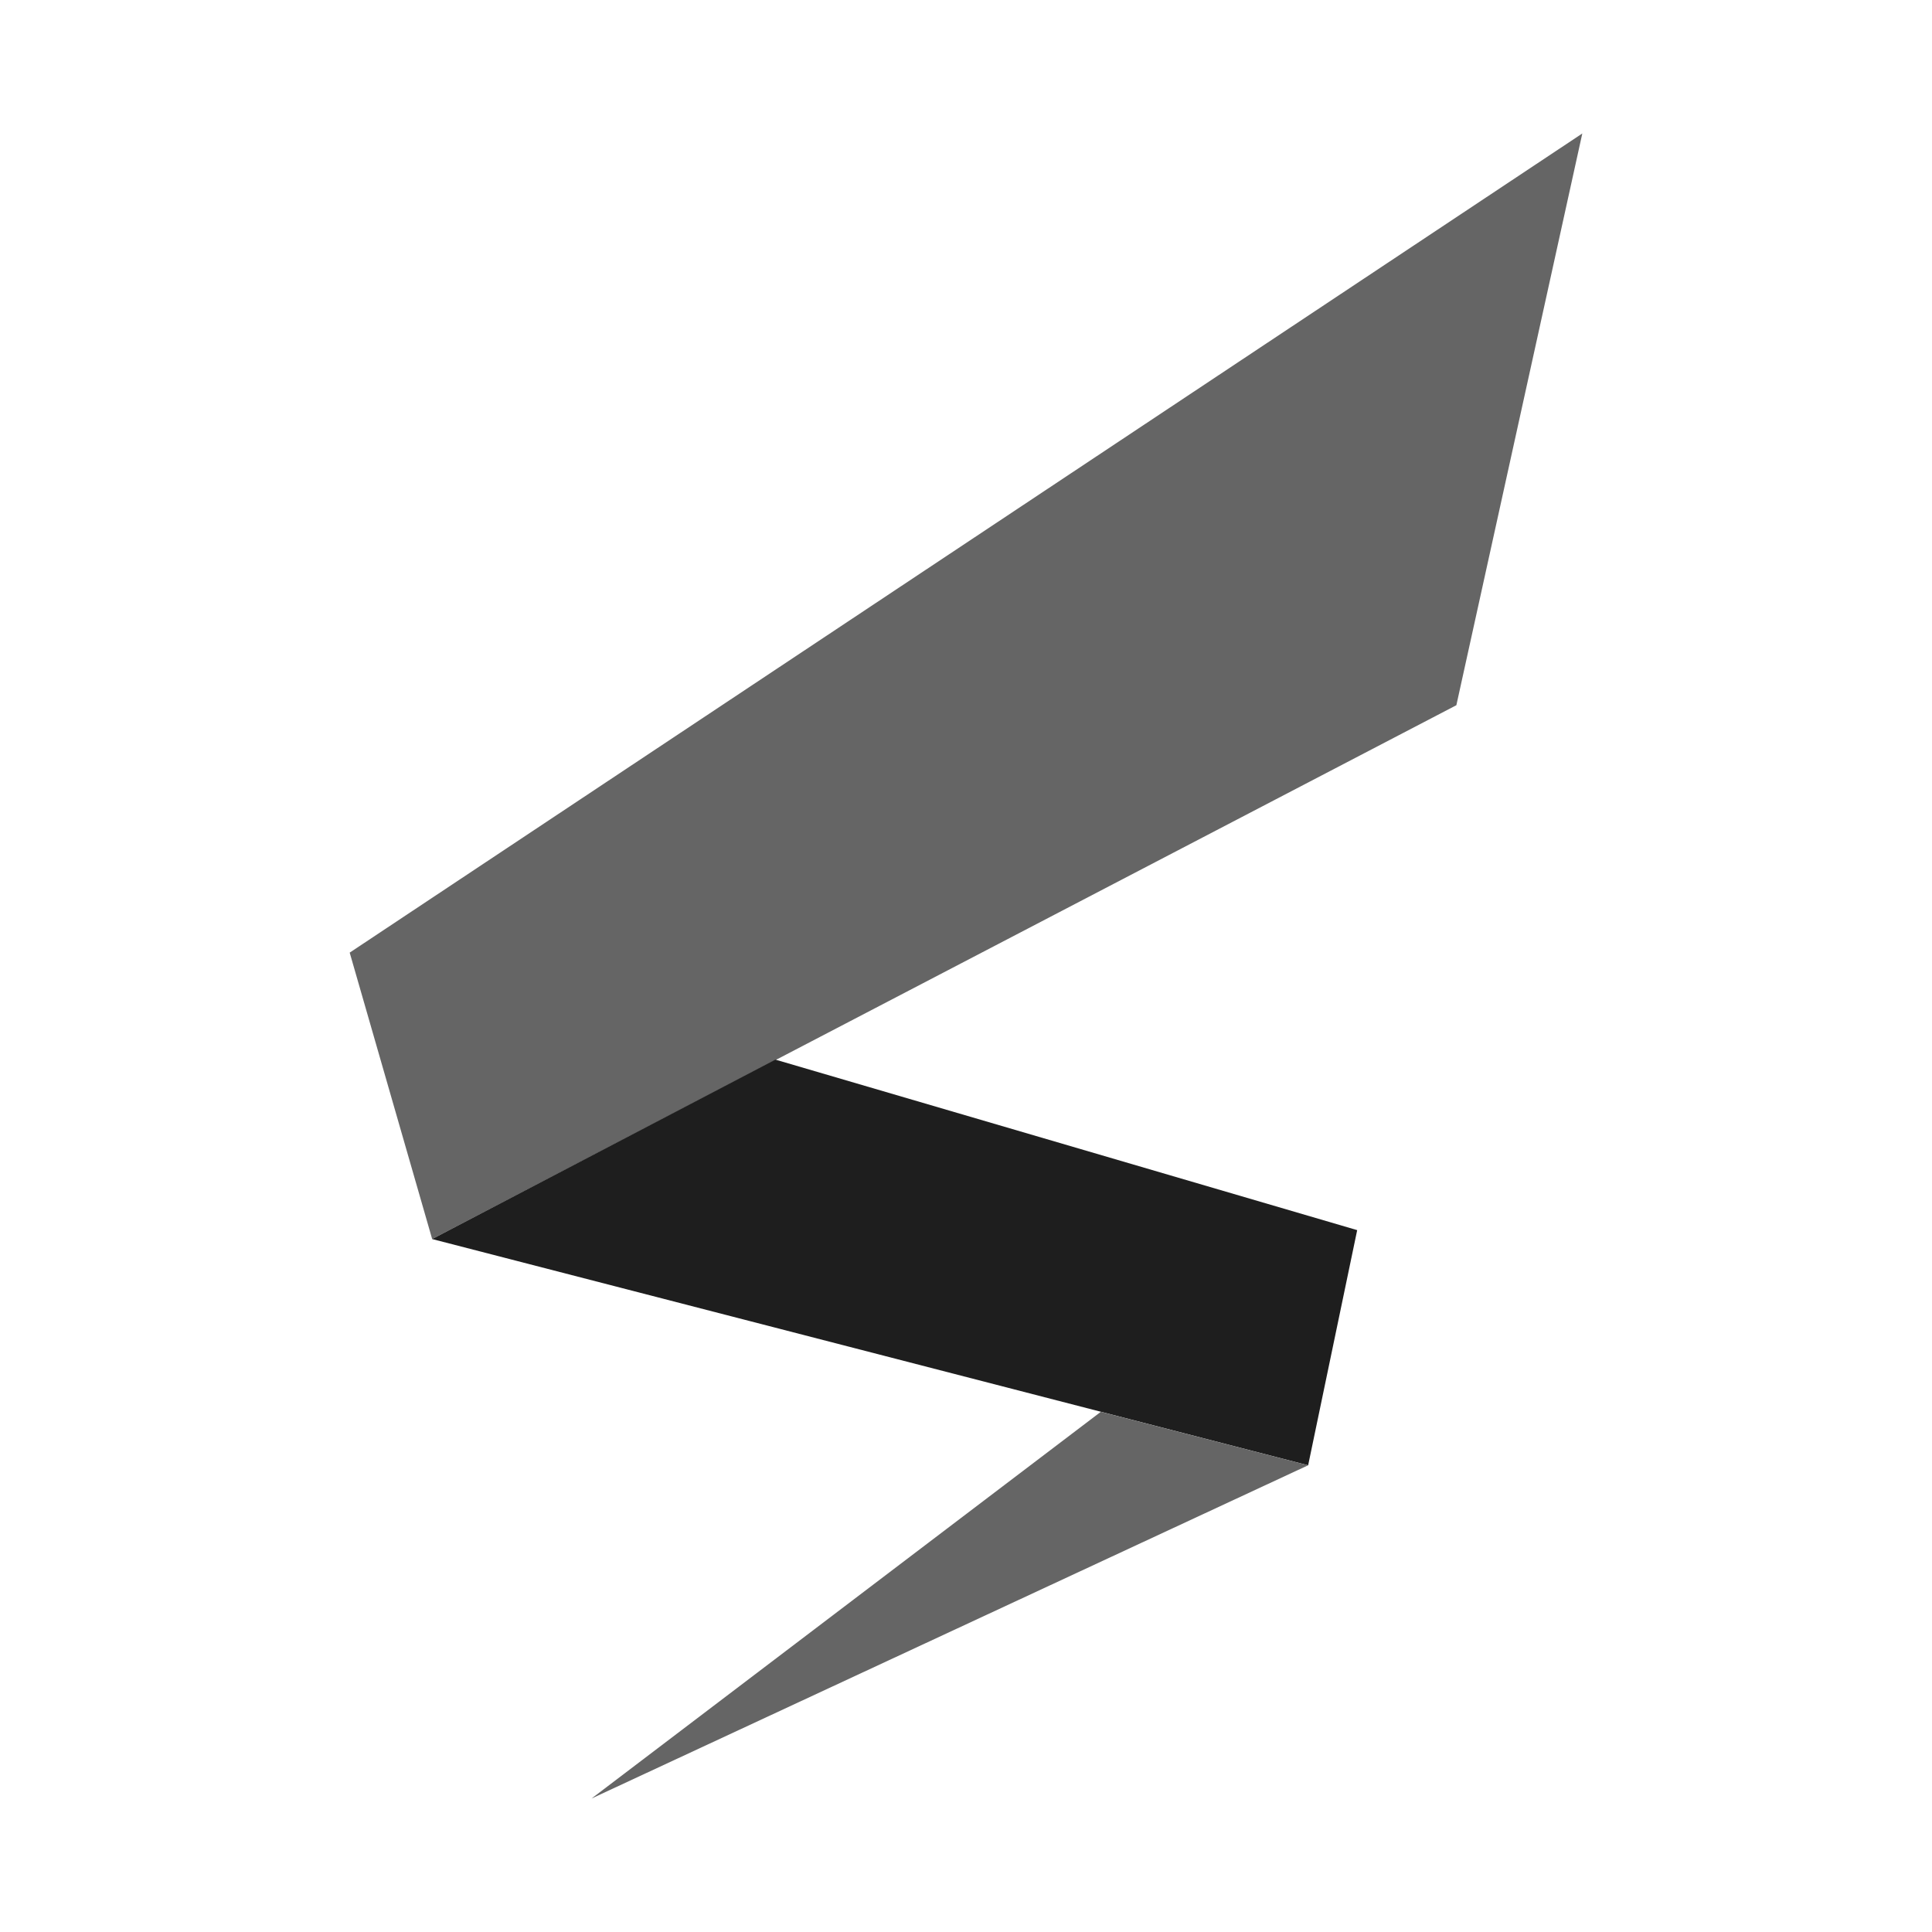
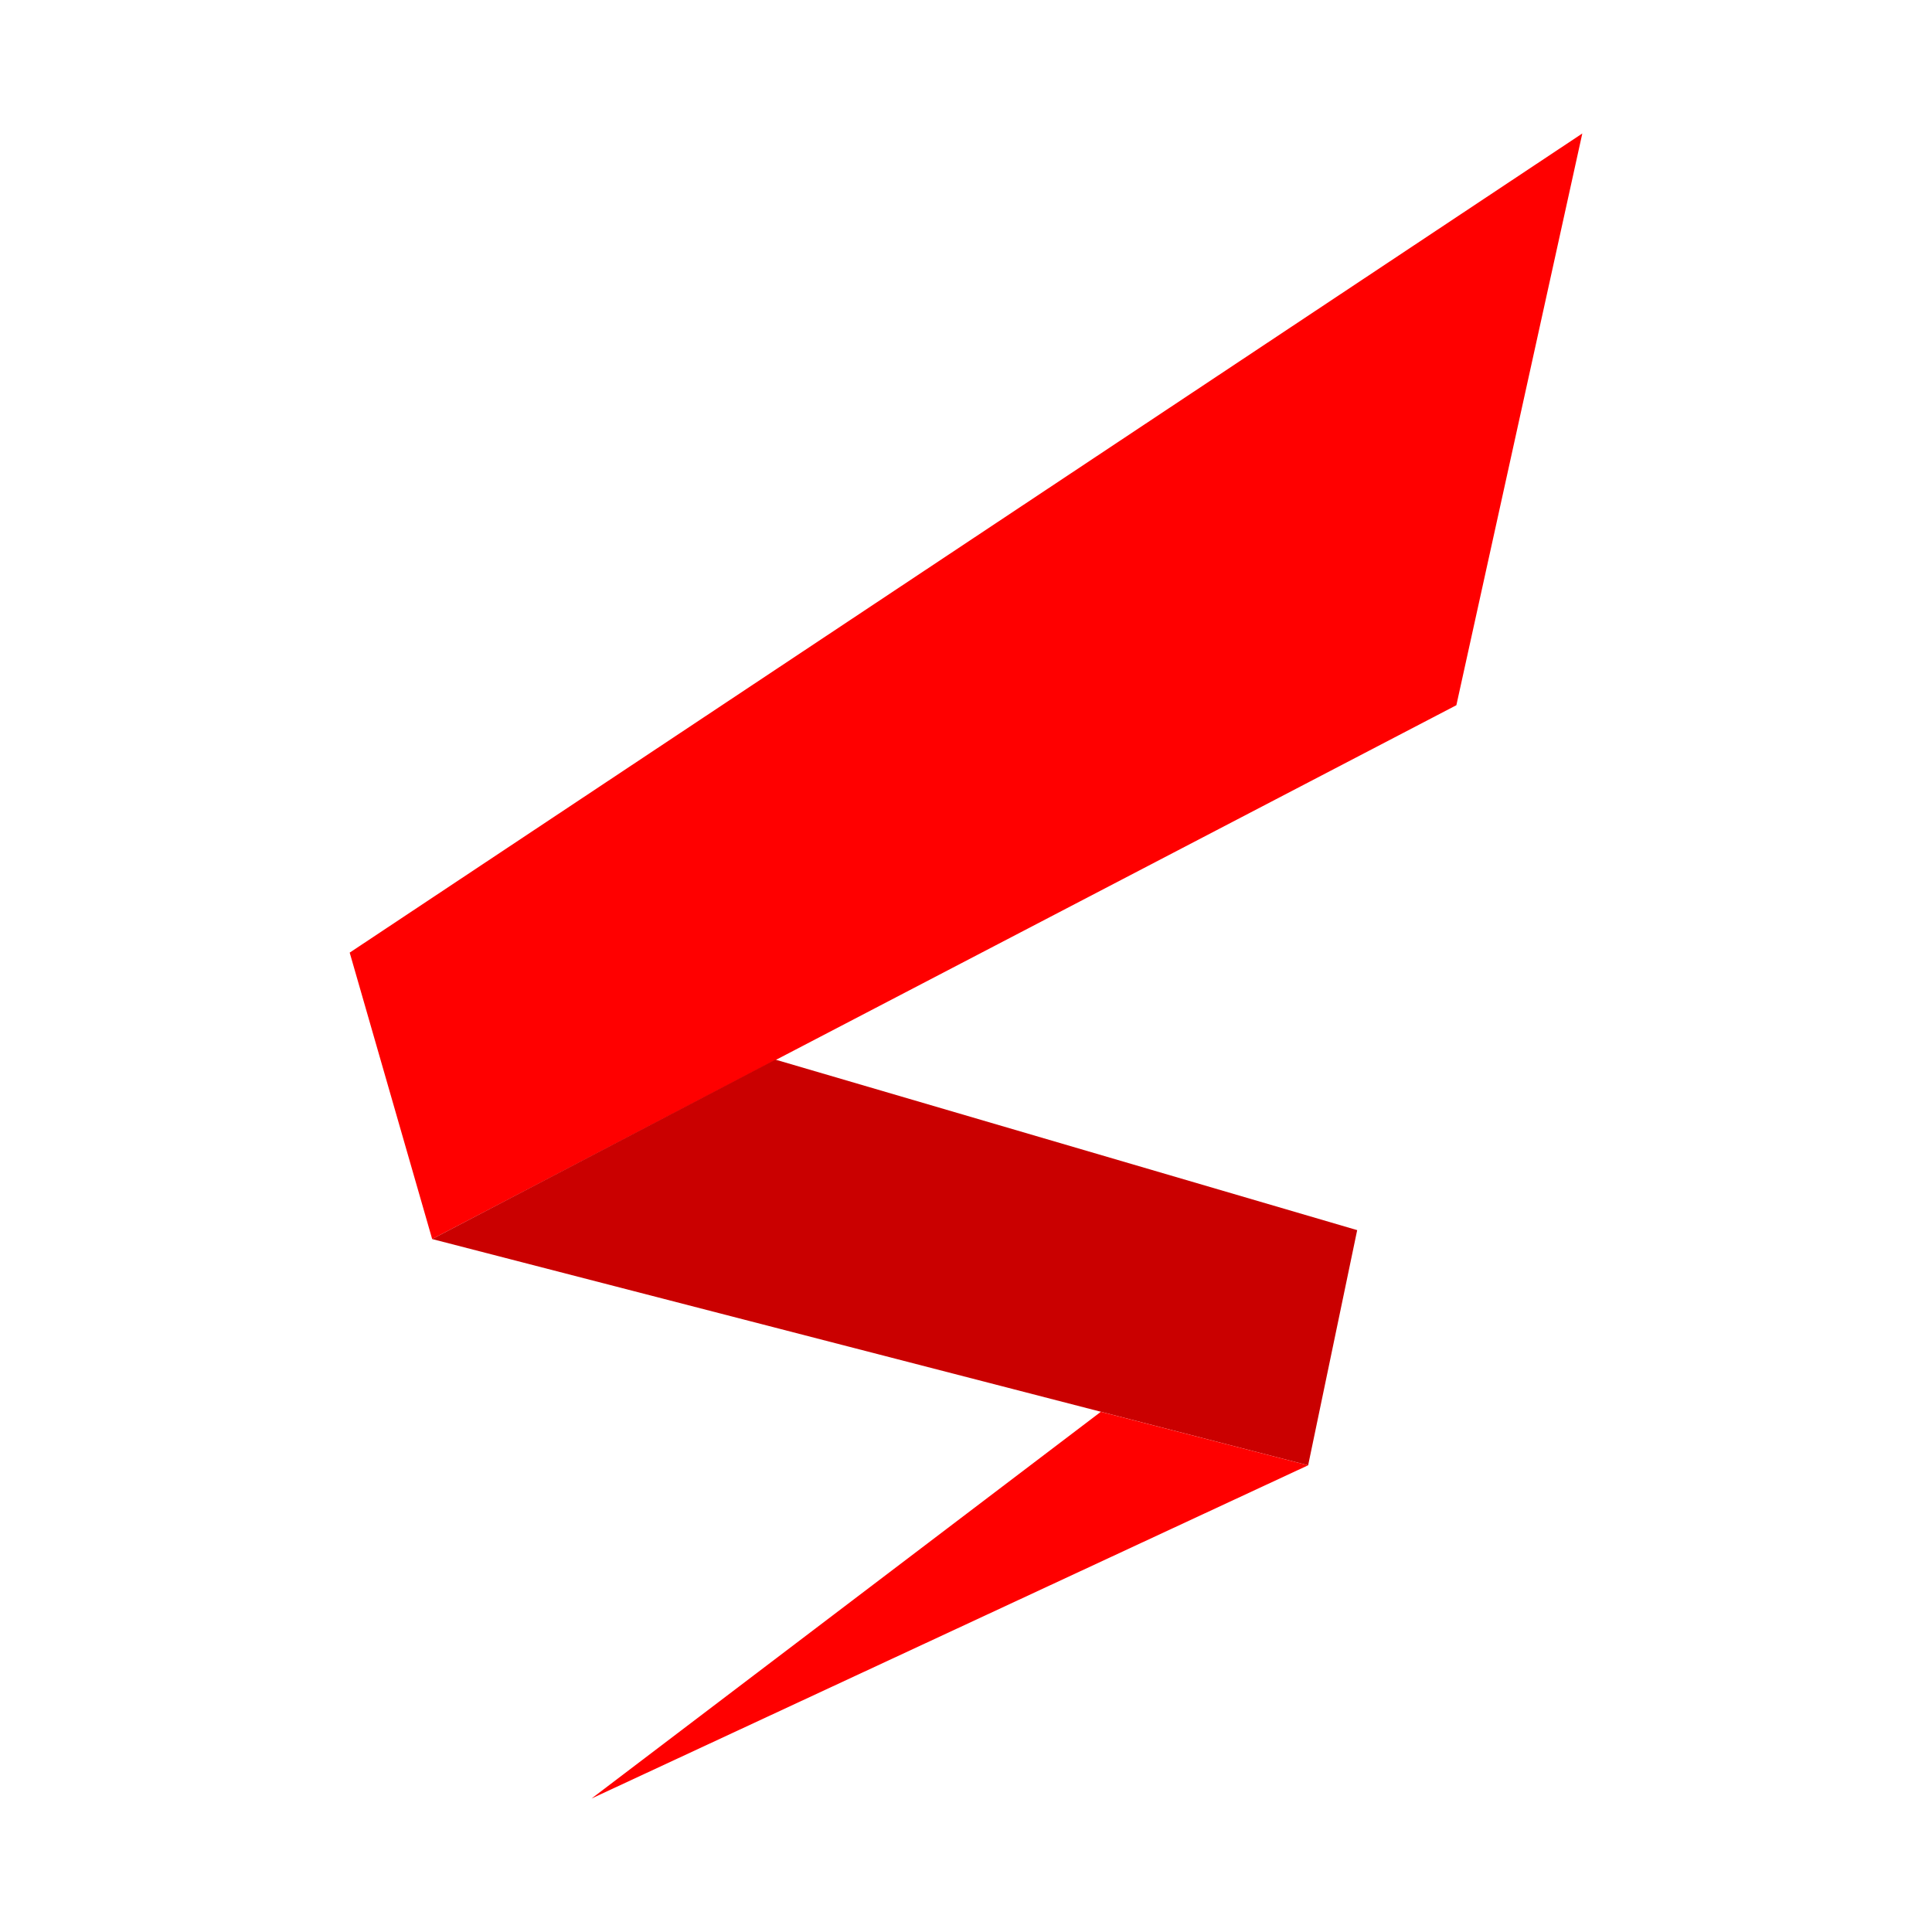
<svg xmlns="http://www.w3.org/2000/svg" width="500" height="500" viewBox="0 0 500 500" fill="none">
-   <path d="M90.5 246.539L409.5 34.545L376.908 182.508L111.844 320.664L90.5 246.539Z" fill="#656565" />
-   <path d="M111.844 320.665L200.679 274.229L351.238 318.358L338.547 379.216L111.844 320.665Z" fill="#1E1E1E" />
-   <path d="M338.547 379.216L153.088 465.455L284.899 365.371L338.547 379.216Z" fill="#656565" />
+   <path d="M90.5 246.539L409.5 34.545L376.908 182.508L111.844 320.664L90.5 246.539Z" fill="#FF0000" />
+   <path d="M111.844 320.665L200.679 274.229L351.238 318.358L338.547 379.216L111.844 320.665Z" fill="#CA0000" />
+   <path d="M338.547 379.216L153.088 465.455L284.899 365.371L338.547 379.216Z" fill="#FF0000" />
</svg>
